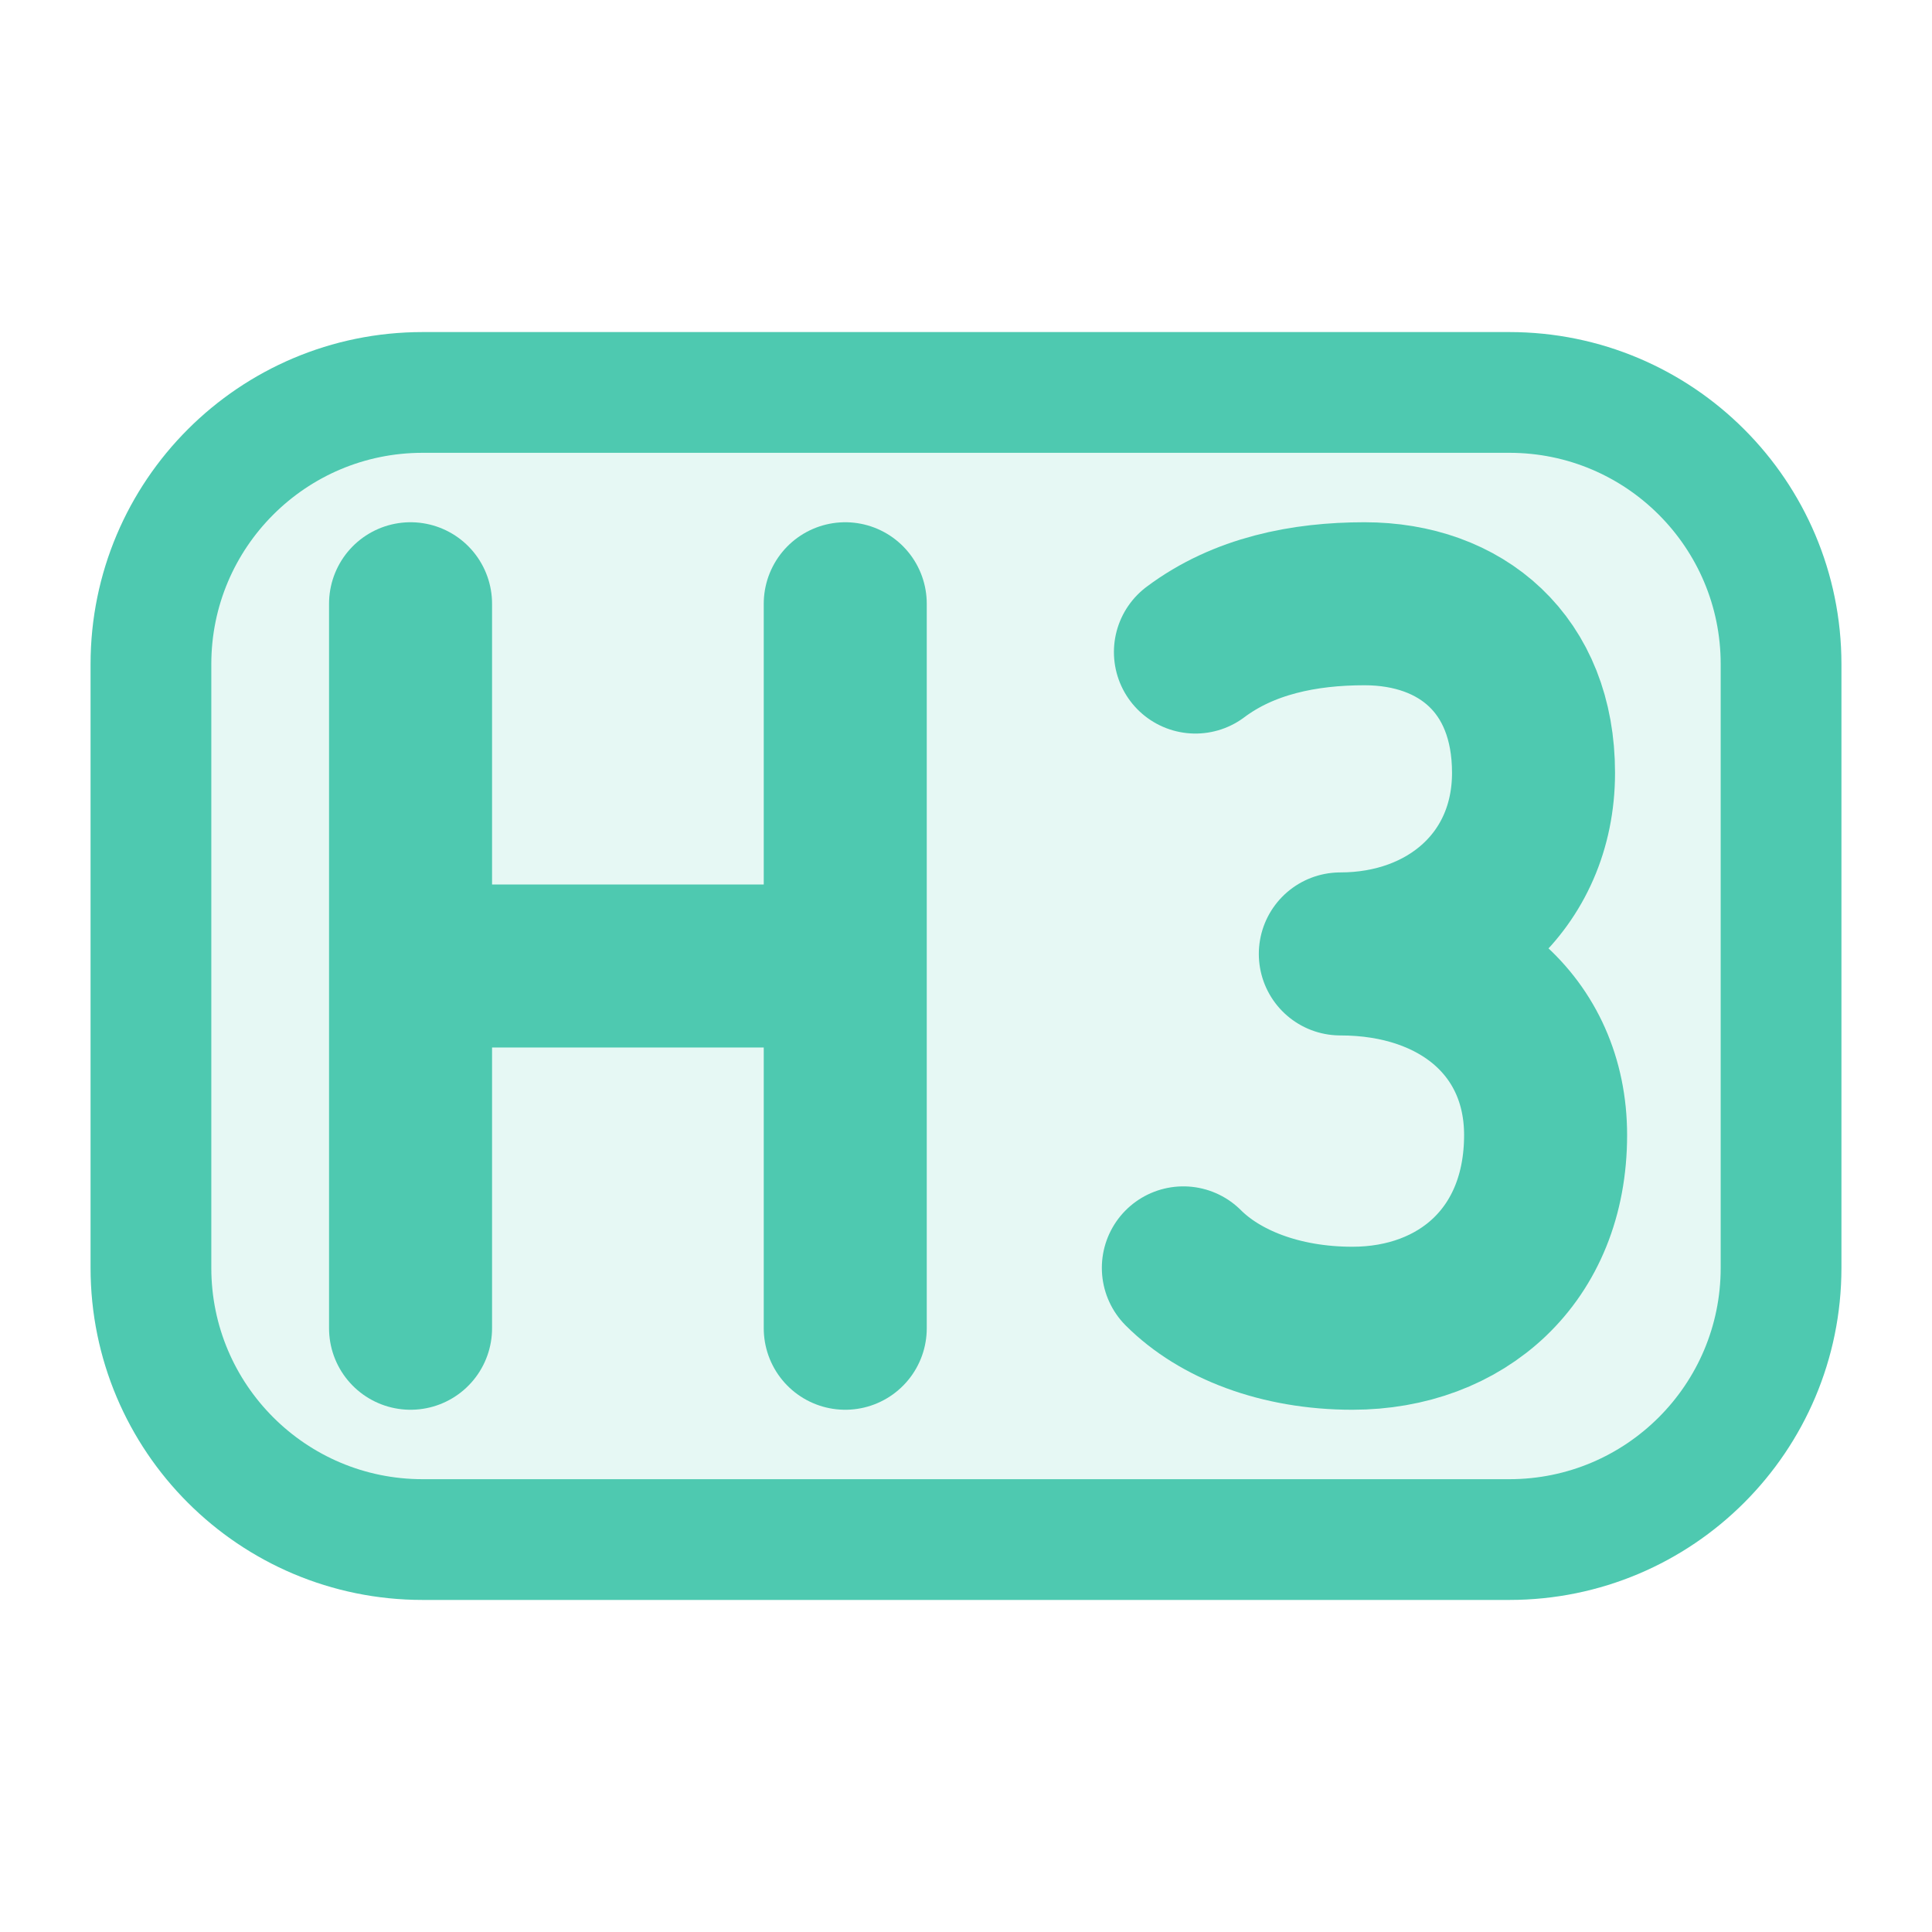
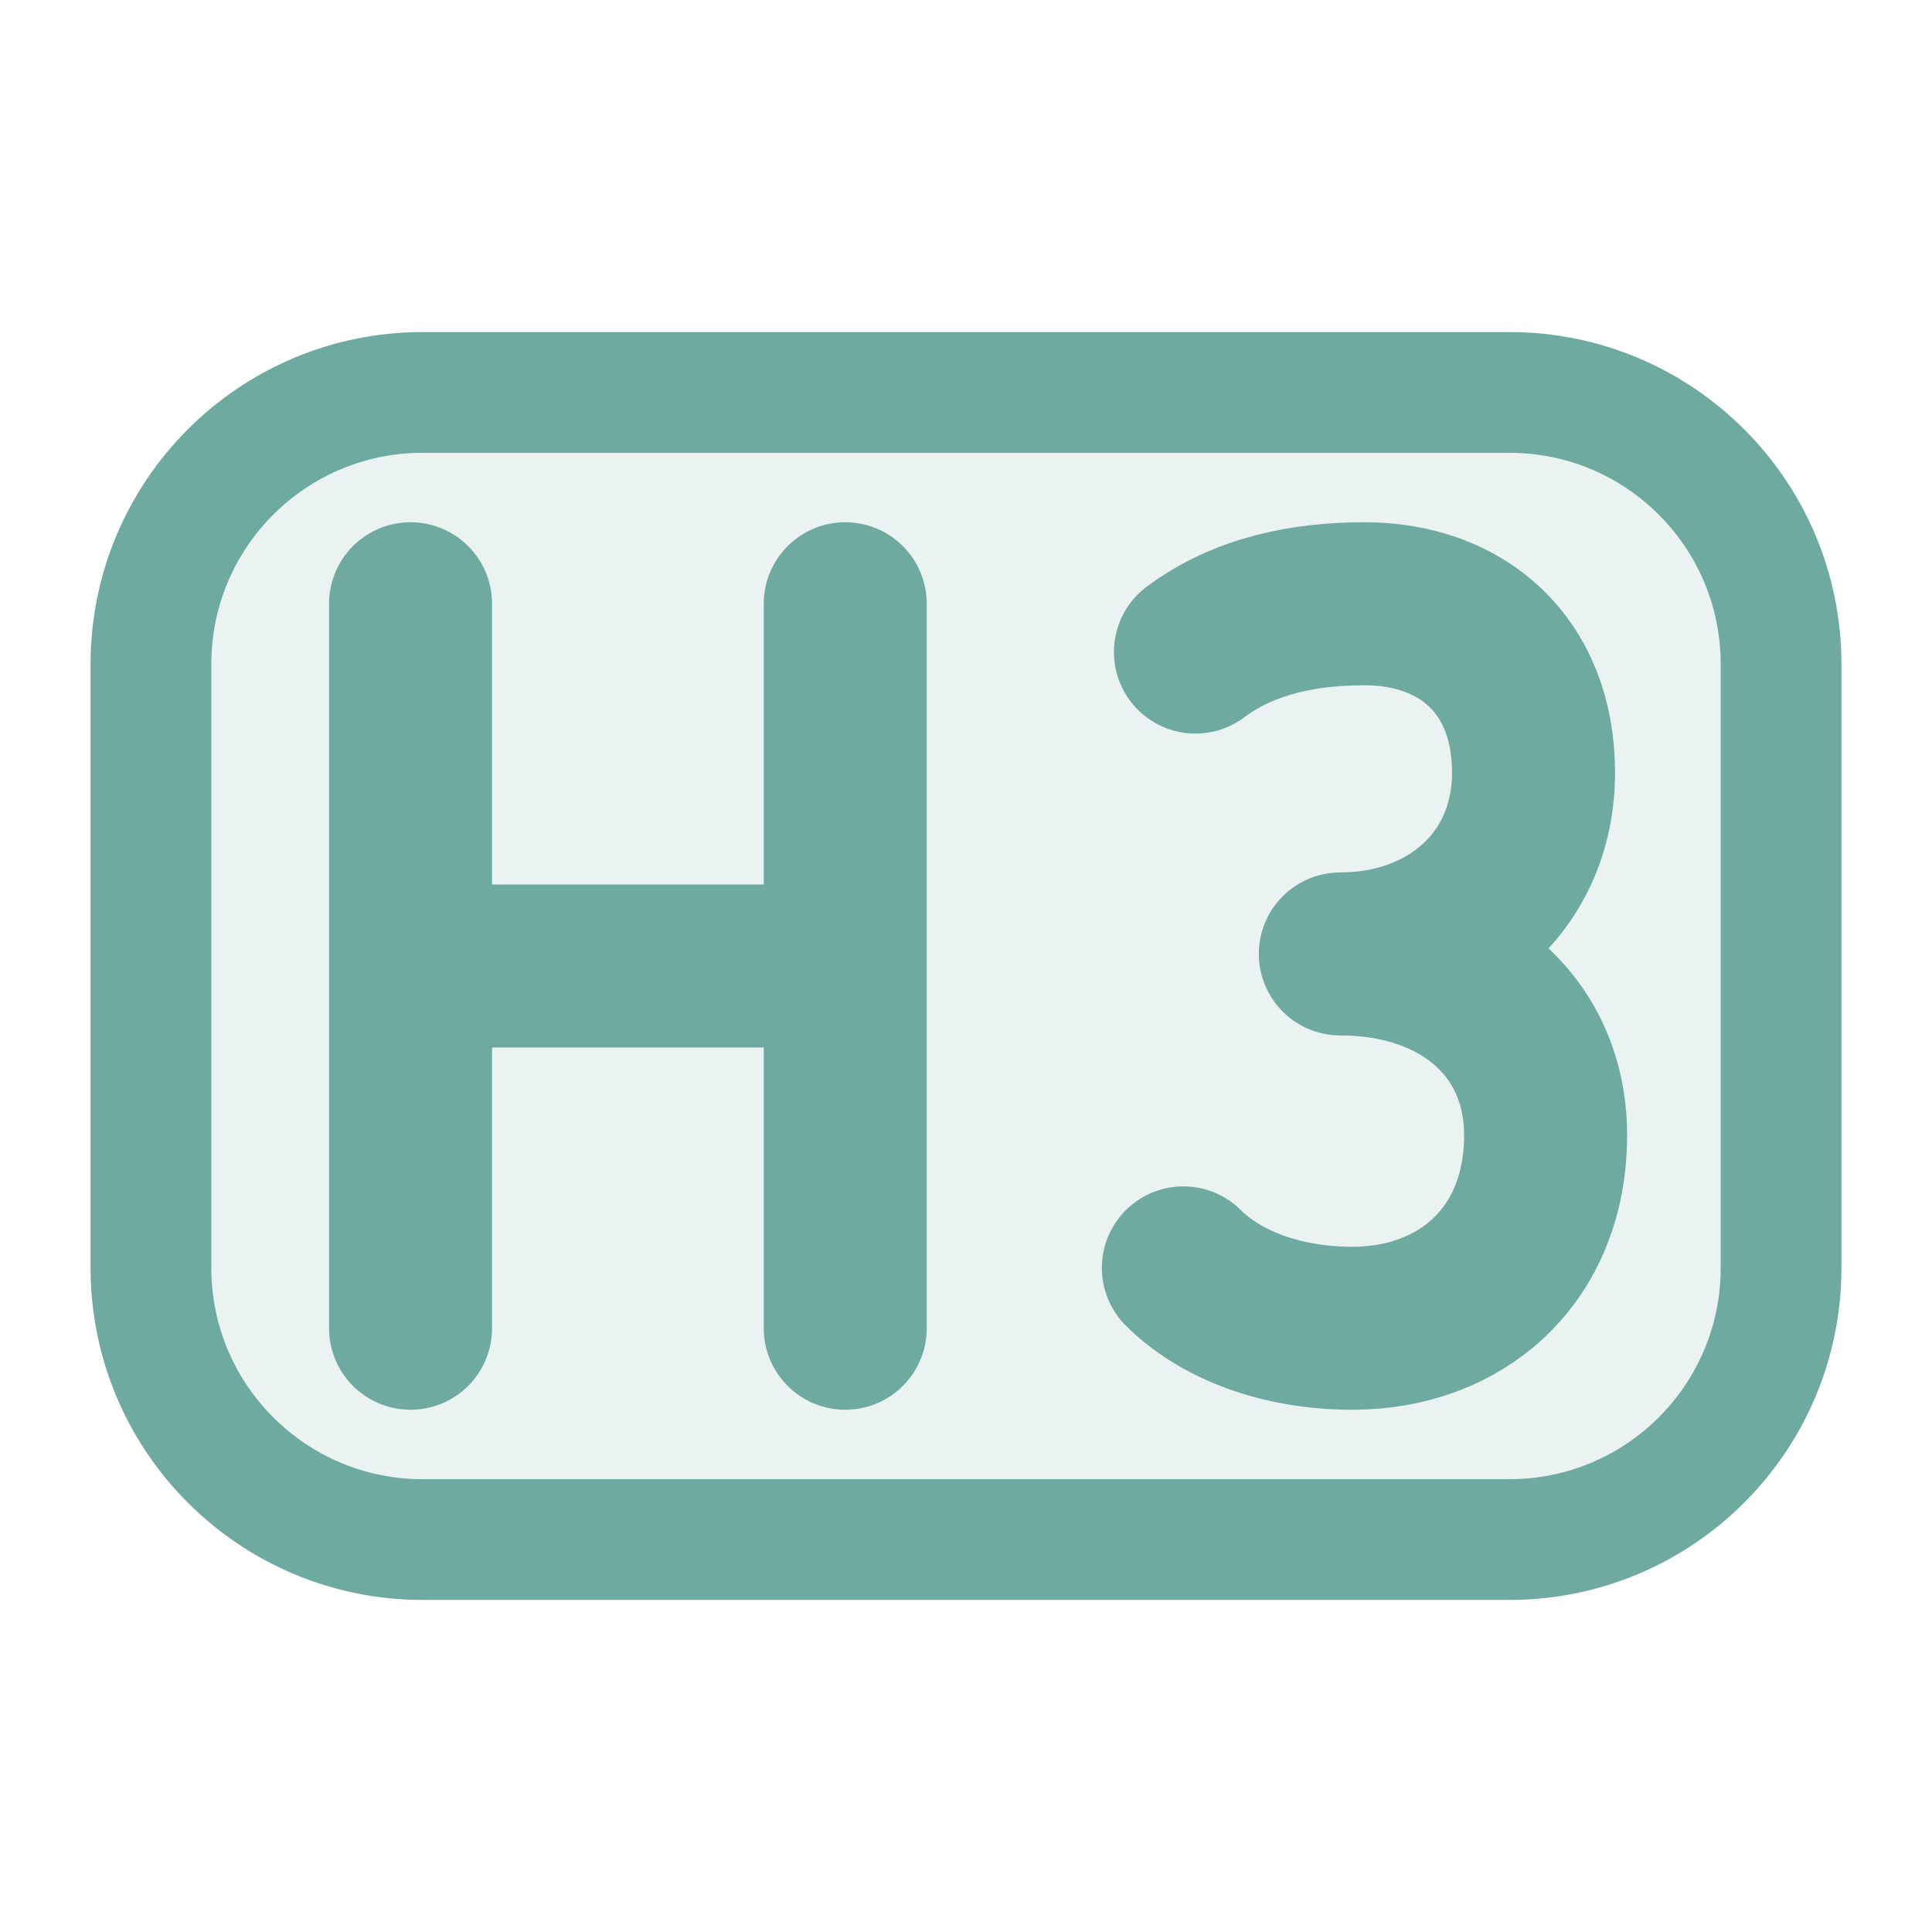
<svg xmlns="http://www.w3.org/2000/svg" width="16" height="16" viewBox="0 0 16 16" fill="none">
-   <rect x="1.25" y="3.25" width="13.5" height="9.5" rx="2.25" fill="#4EC9B0" fill-opacity="0.14" stroke="#4EC9B0" stroke-width="1" />
-   <path d="M3.4 5V11M7 5V11M3.4 8H7" stroke="#4EC9B0" stroke-width="1.35" stroke-linecap="round" />
-   <path d="M9.9 5.4C10.3 5.1 10.8 5 11.3 5C12.1 5 12.7 5.5 12.7 6.4C12.7 7.3 12 7.9 11.1 7.9C12.1 7.9 12.8 8.5 12.8 9.4C12.8 10.4 12.1 11 11.2 11C10.6 11 10.1 10.8 9.8 10.5" stroke="#4EC9B0" stroke-width="1.35" stroke-linecap="round" stroke-linejoin="round" />
+   <rect x="1.25" y="3.25" width="13.5" height="9.5" rx="2.25" fill="#6FAAA0" fill-opacity="0.14" stroke="#6FAAA0" stroke-width="1" />
+   <path d="M3.4 5V11M7 5V11M3.4 8H7" stroke="#6FAAA0" stroke-width="1.35" stroke-linecap="round" />
+   <path d="M9.9 5.4C10.3 5.1 10.8 5 11.3 5C12.1 5 12.7 5.5 12.7 6.4C12.7 7.3 12 7.9 11.1 7.9C12.1 7.9 12.8 8.5 12.8 9.4C12.8 10.4 12.1 11 11.2 11C10.6 11 10.1 10.8 9.8 10.5" stroke="#6FAAA0" stroke-width="1.35" stroke-linecap="round" stroke-linejoin="round" />
</svg>
